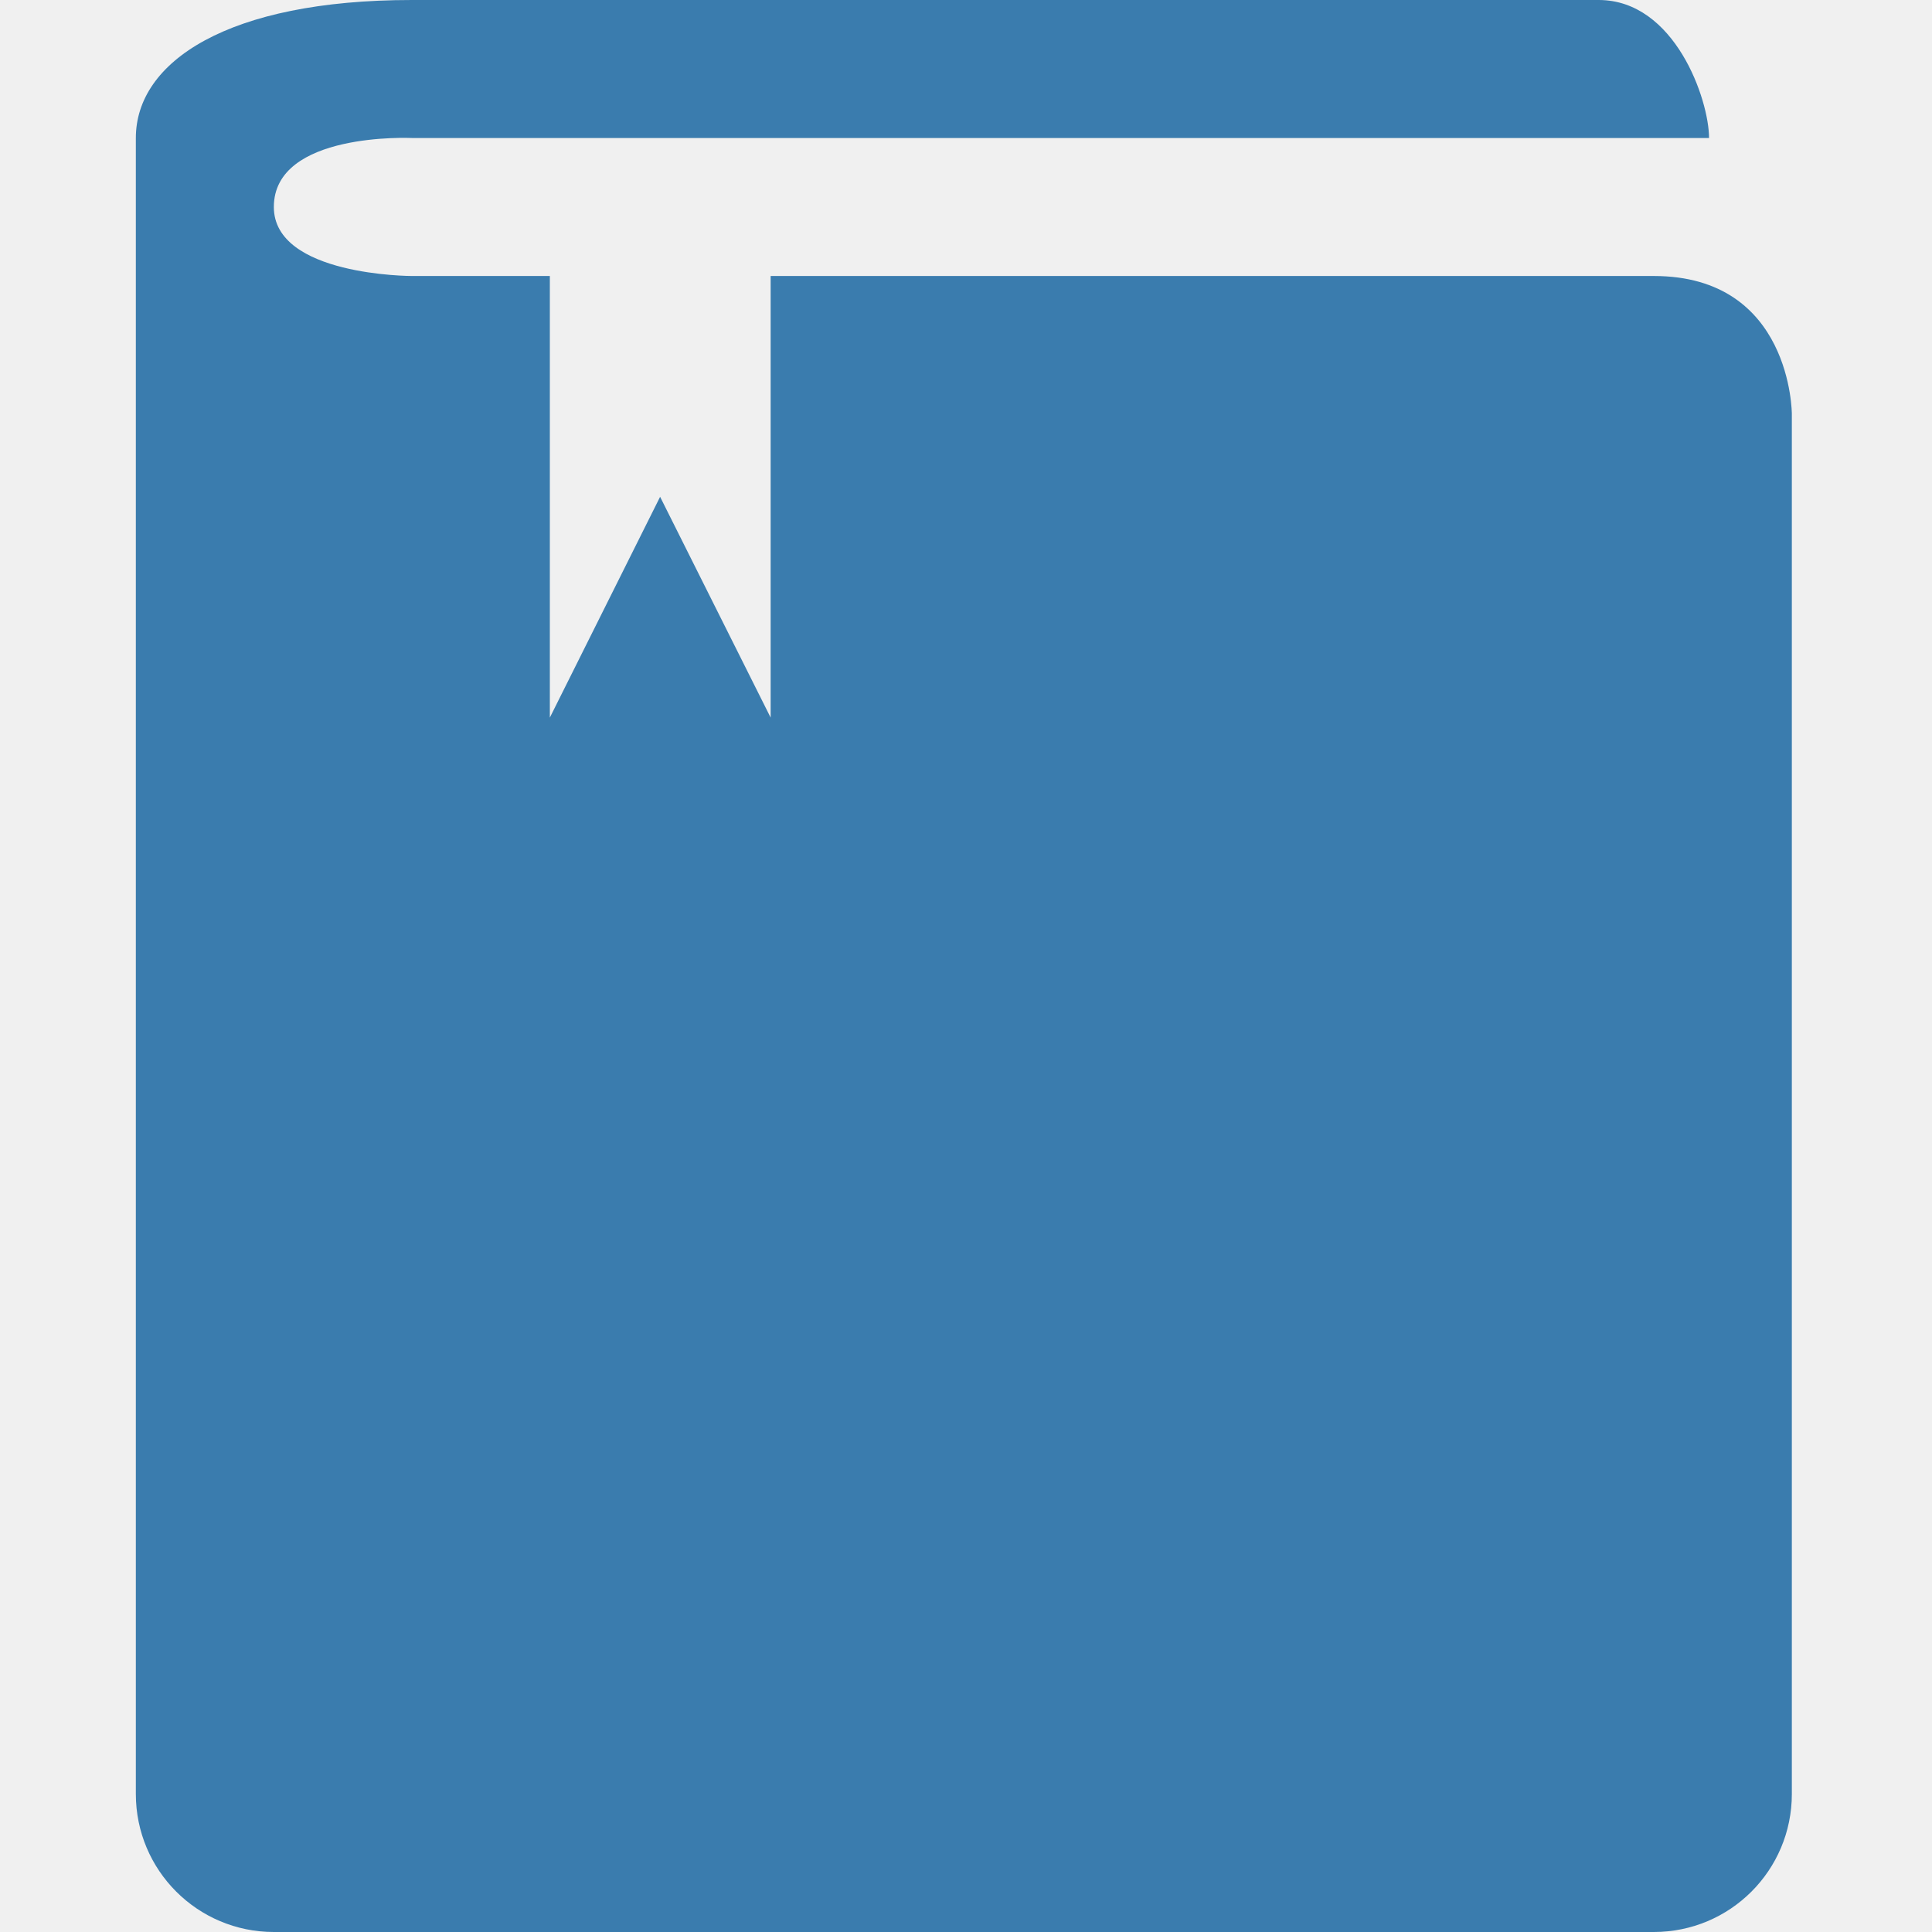
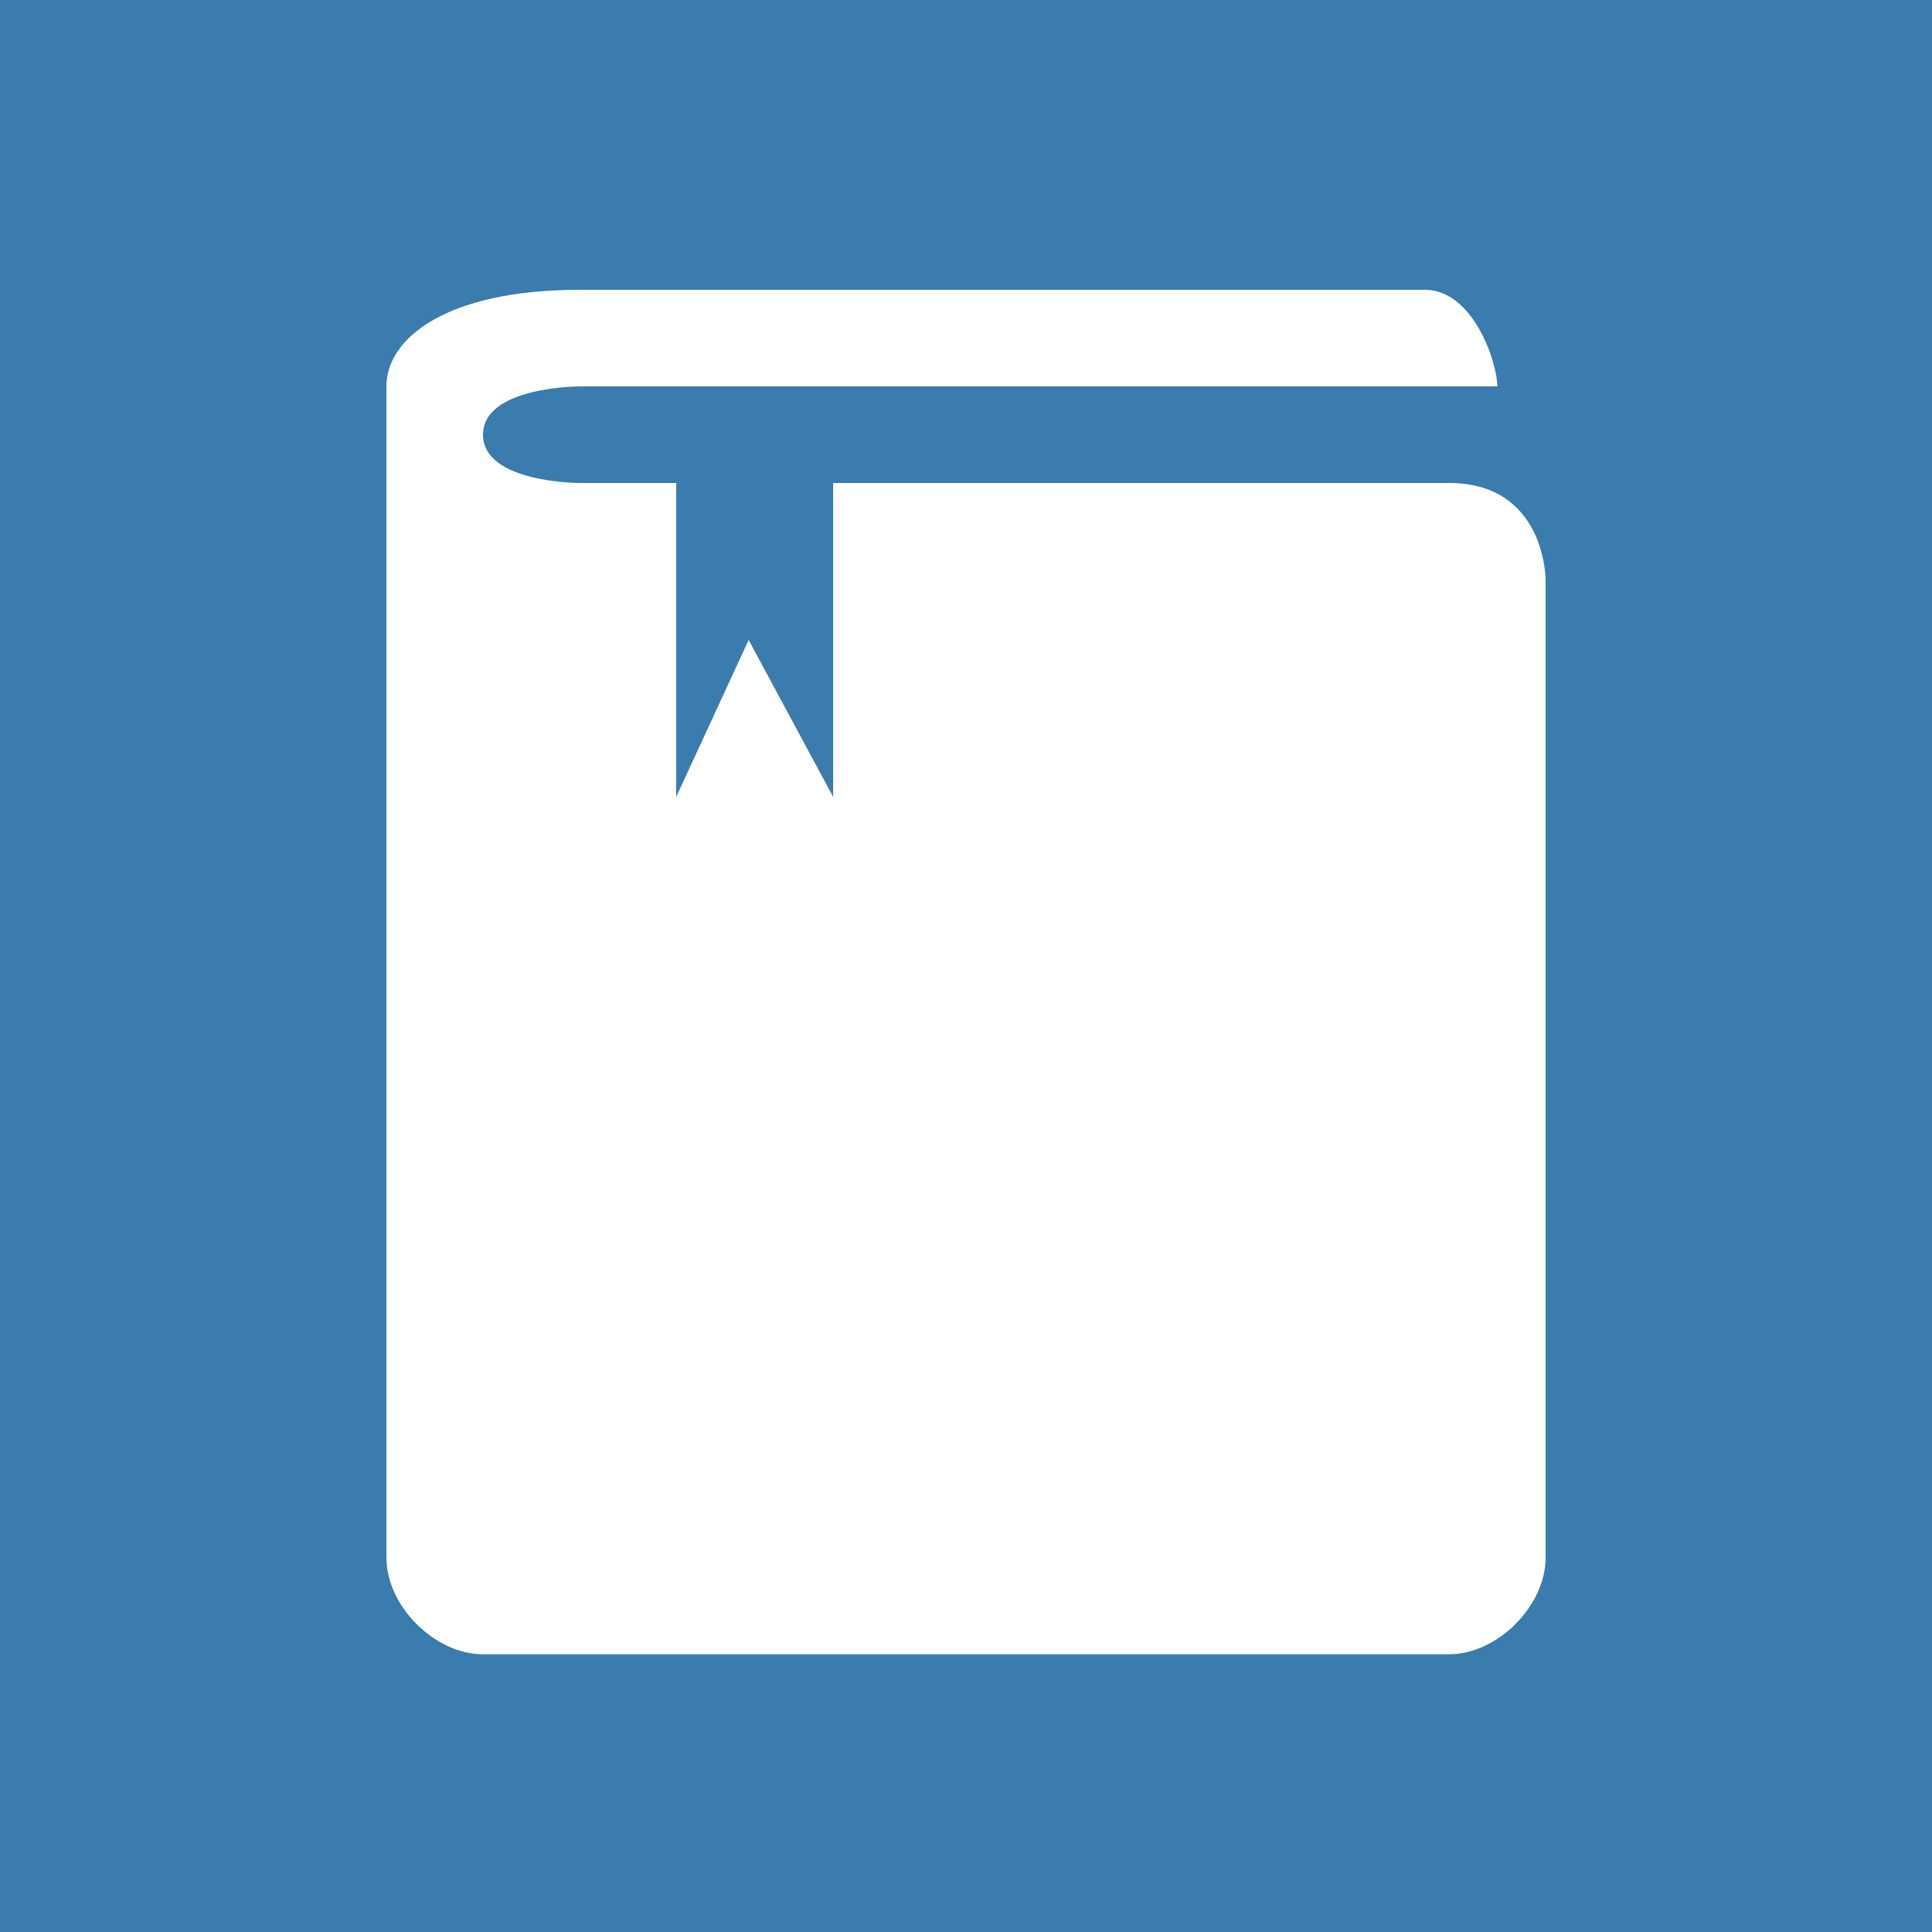
- <svg xmlns="http://www.w3.org/2000/svg" enable-background="new 0 0 16 16" viewBox="0 0 16 16" version="1.1" id="svg906">
-   <defs id="defs910" />
-   <g transform="matrix(1.142857,0,0,1.142857,-5.732143,-5.714286)" id="reference" style="fill:#3a7cae;fill-opacity:1">
-     <path class="st1" d="M 7,6.5 C 7,5.953 8,6 8,6 h 9.4 c 0,-0.276 -0.247,-1 -0.8,-1 H 8 C 6.667,5 6,5.447 6,6 v 12 c 0,0.553 0.447,1 1,1 h 10 c 0.553,0 1,-0.447 1,-1 V 8 c 0,0 0,-1 -1,-1 h -6.4 v 3.2 l -0.801,-1.6 L 9,10.2 V 7 H 8 C 8,7 7,7 7,6.5 Z" id="path4747" style="fill:#3a7cae;fill-opacity:1" />
-   </g>
+ <svg xmlns="http://www.w3.org/2000/svg" version="1.1" id="svg906" x="0px" y="0px" viewBox="0 0 16 16" style="enable-background:new 0 0 16 16;" xml:space="preserve">
+   <style type="text/css">
+ 	.st0{fill:#3A7CAE;}
+ 	.st1{fill:#FFFFFF;}
+ </style>
+   <rect class="st0" width="16" height="16" />
+   <path id="path4747" class="st1" d="M4,3.6c0-0.4,0.8-0.4,0.8-0.4h7.6c0-0.2-0.2-0.8-0.6-0.8H4.8  c-1.1,0-1.6,0.4-1.6,0.8v9.7c0,0.4,0.4,0.8,0.8,0.8H12c0.4,0,0.8-0.4,0.8-0.8V4.8c0,0,0-0.8-0.8-0.8H6.9v2.6L6.2,5.3L5.6,6.6V4H4.8  C4.8,4,4,4,4,3.6z" />
</svg>
